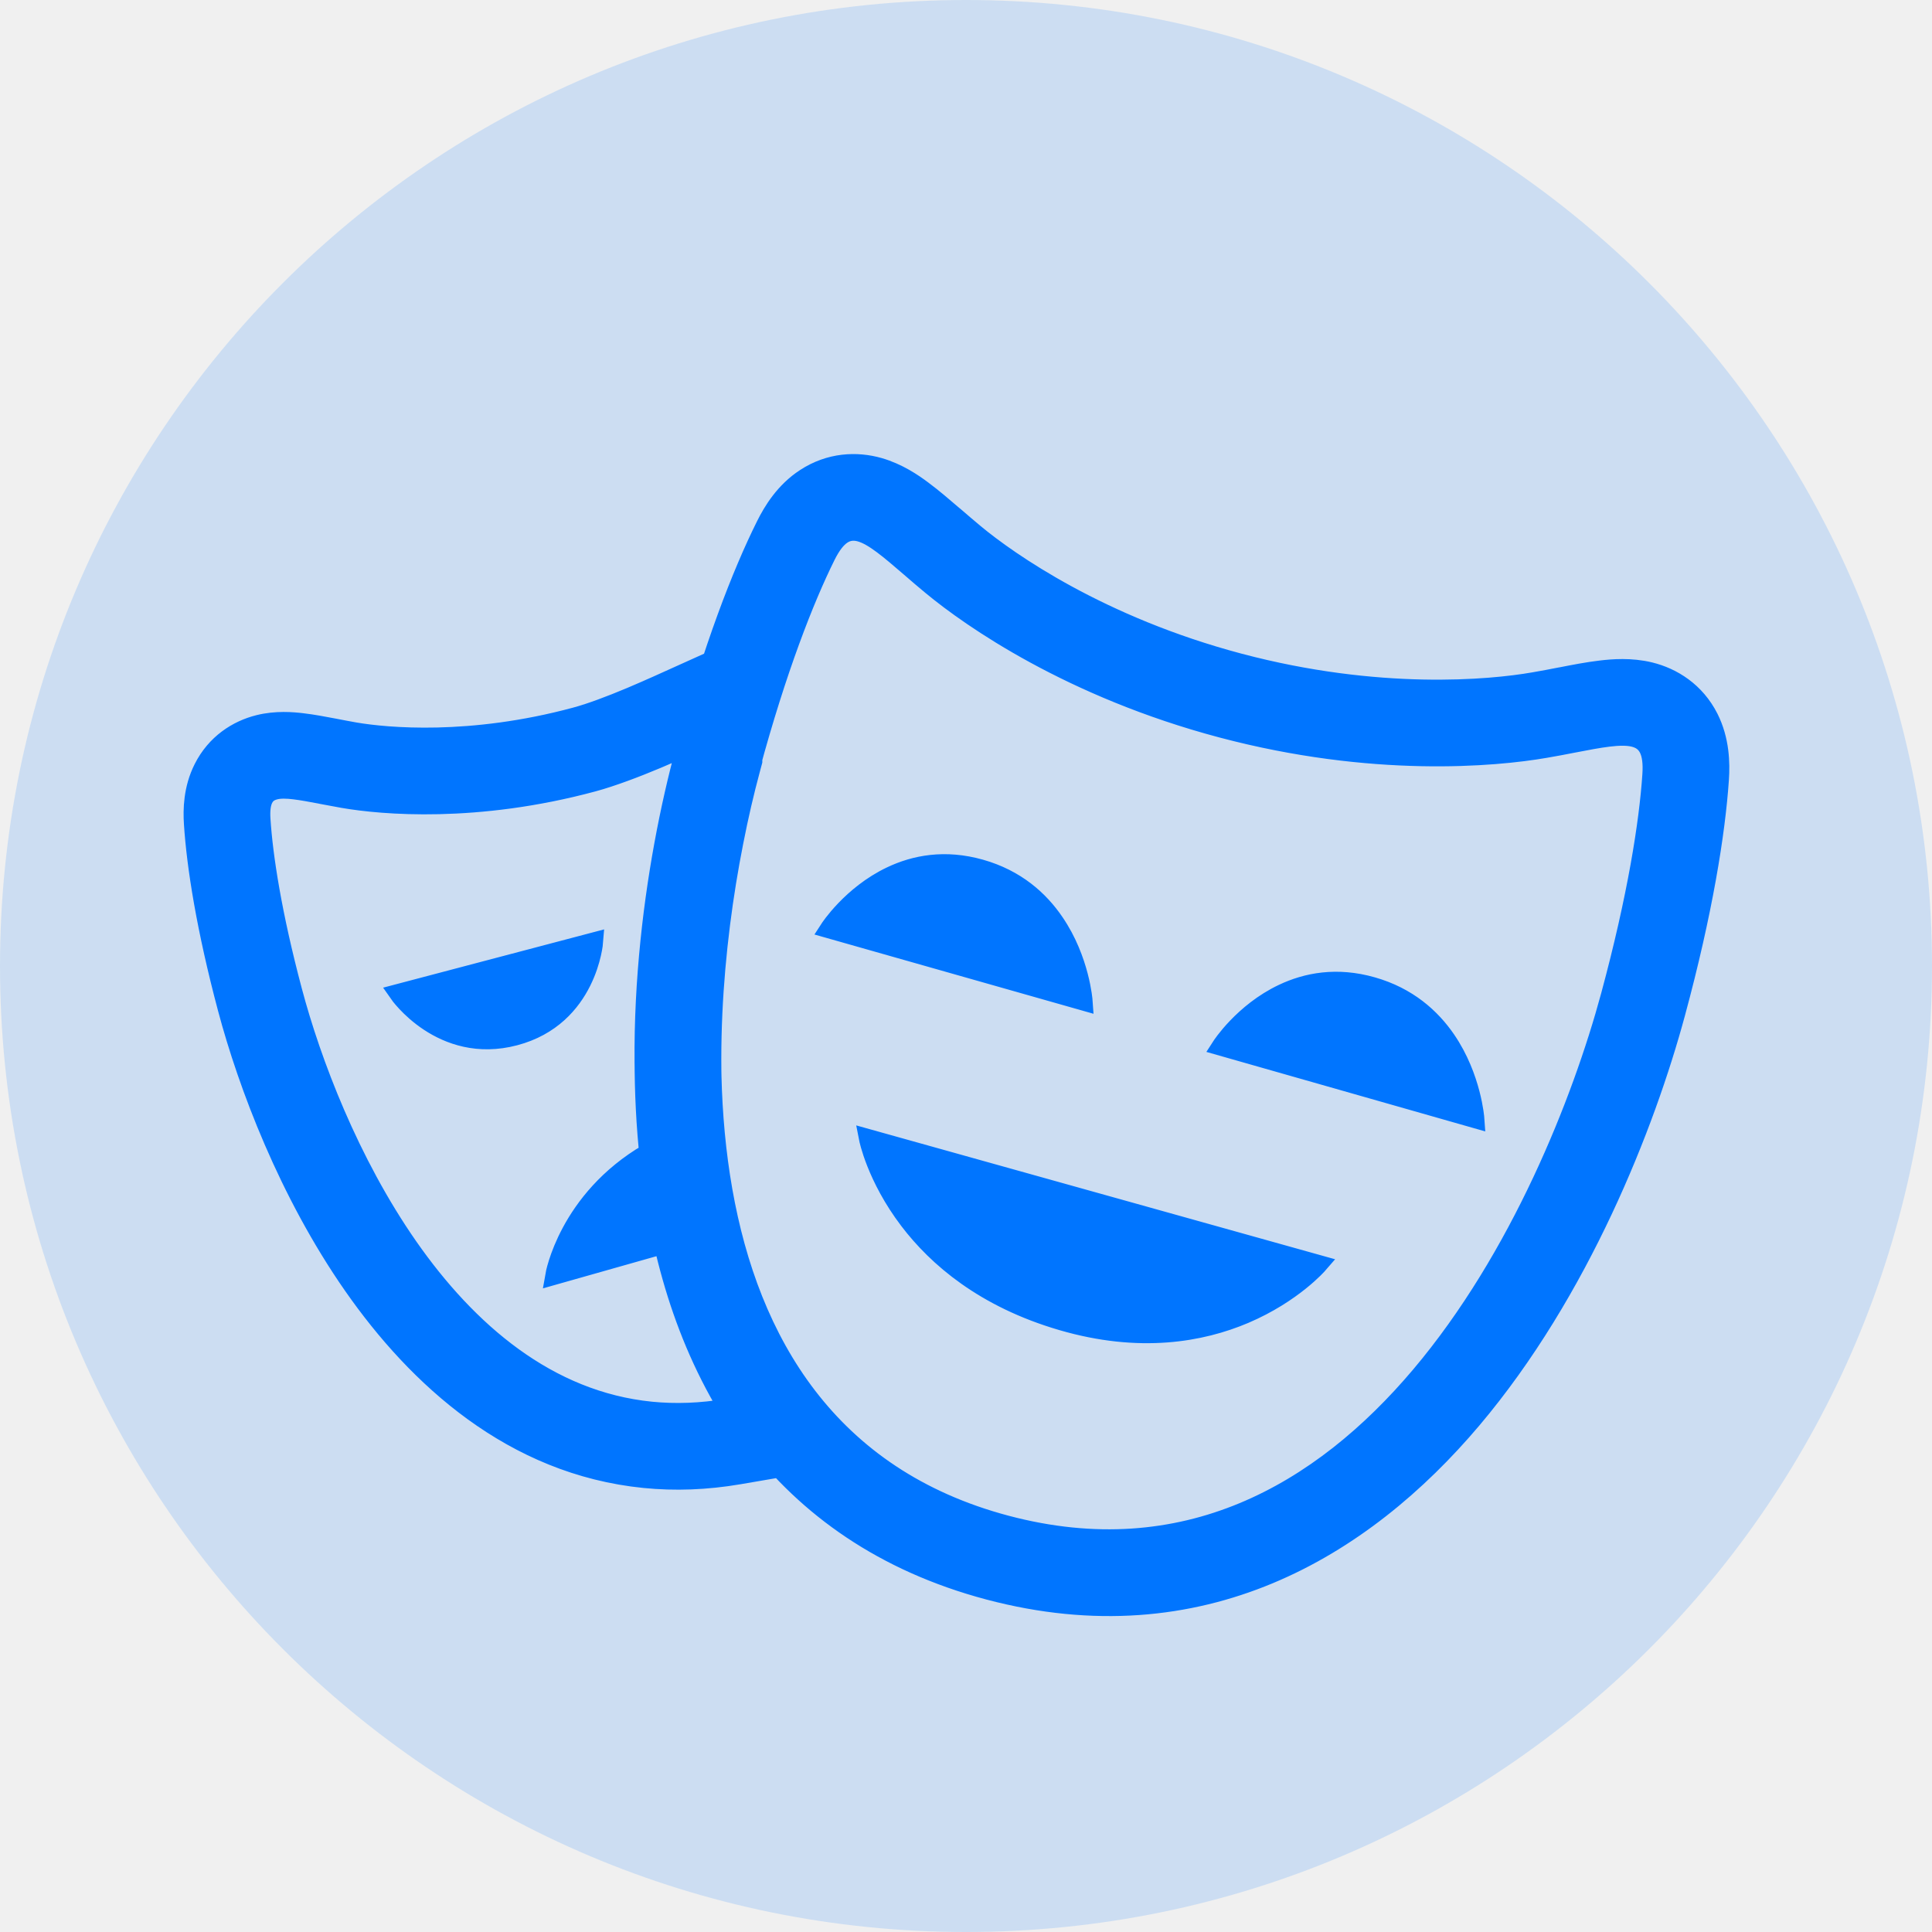
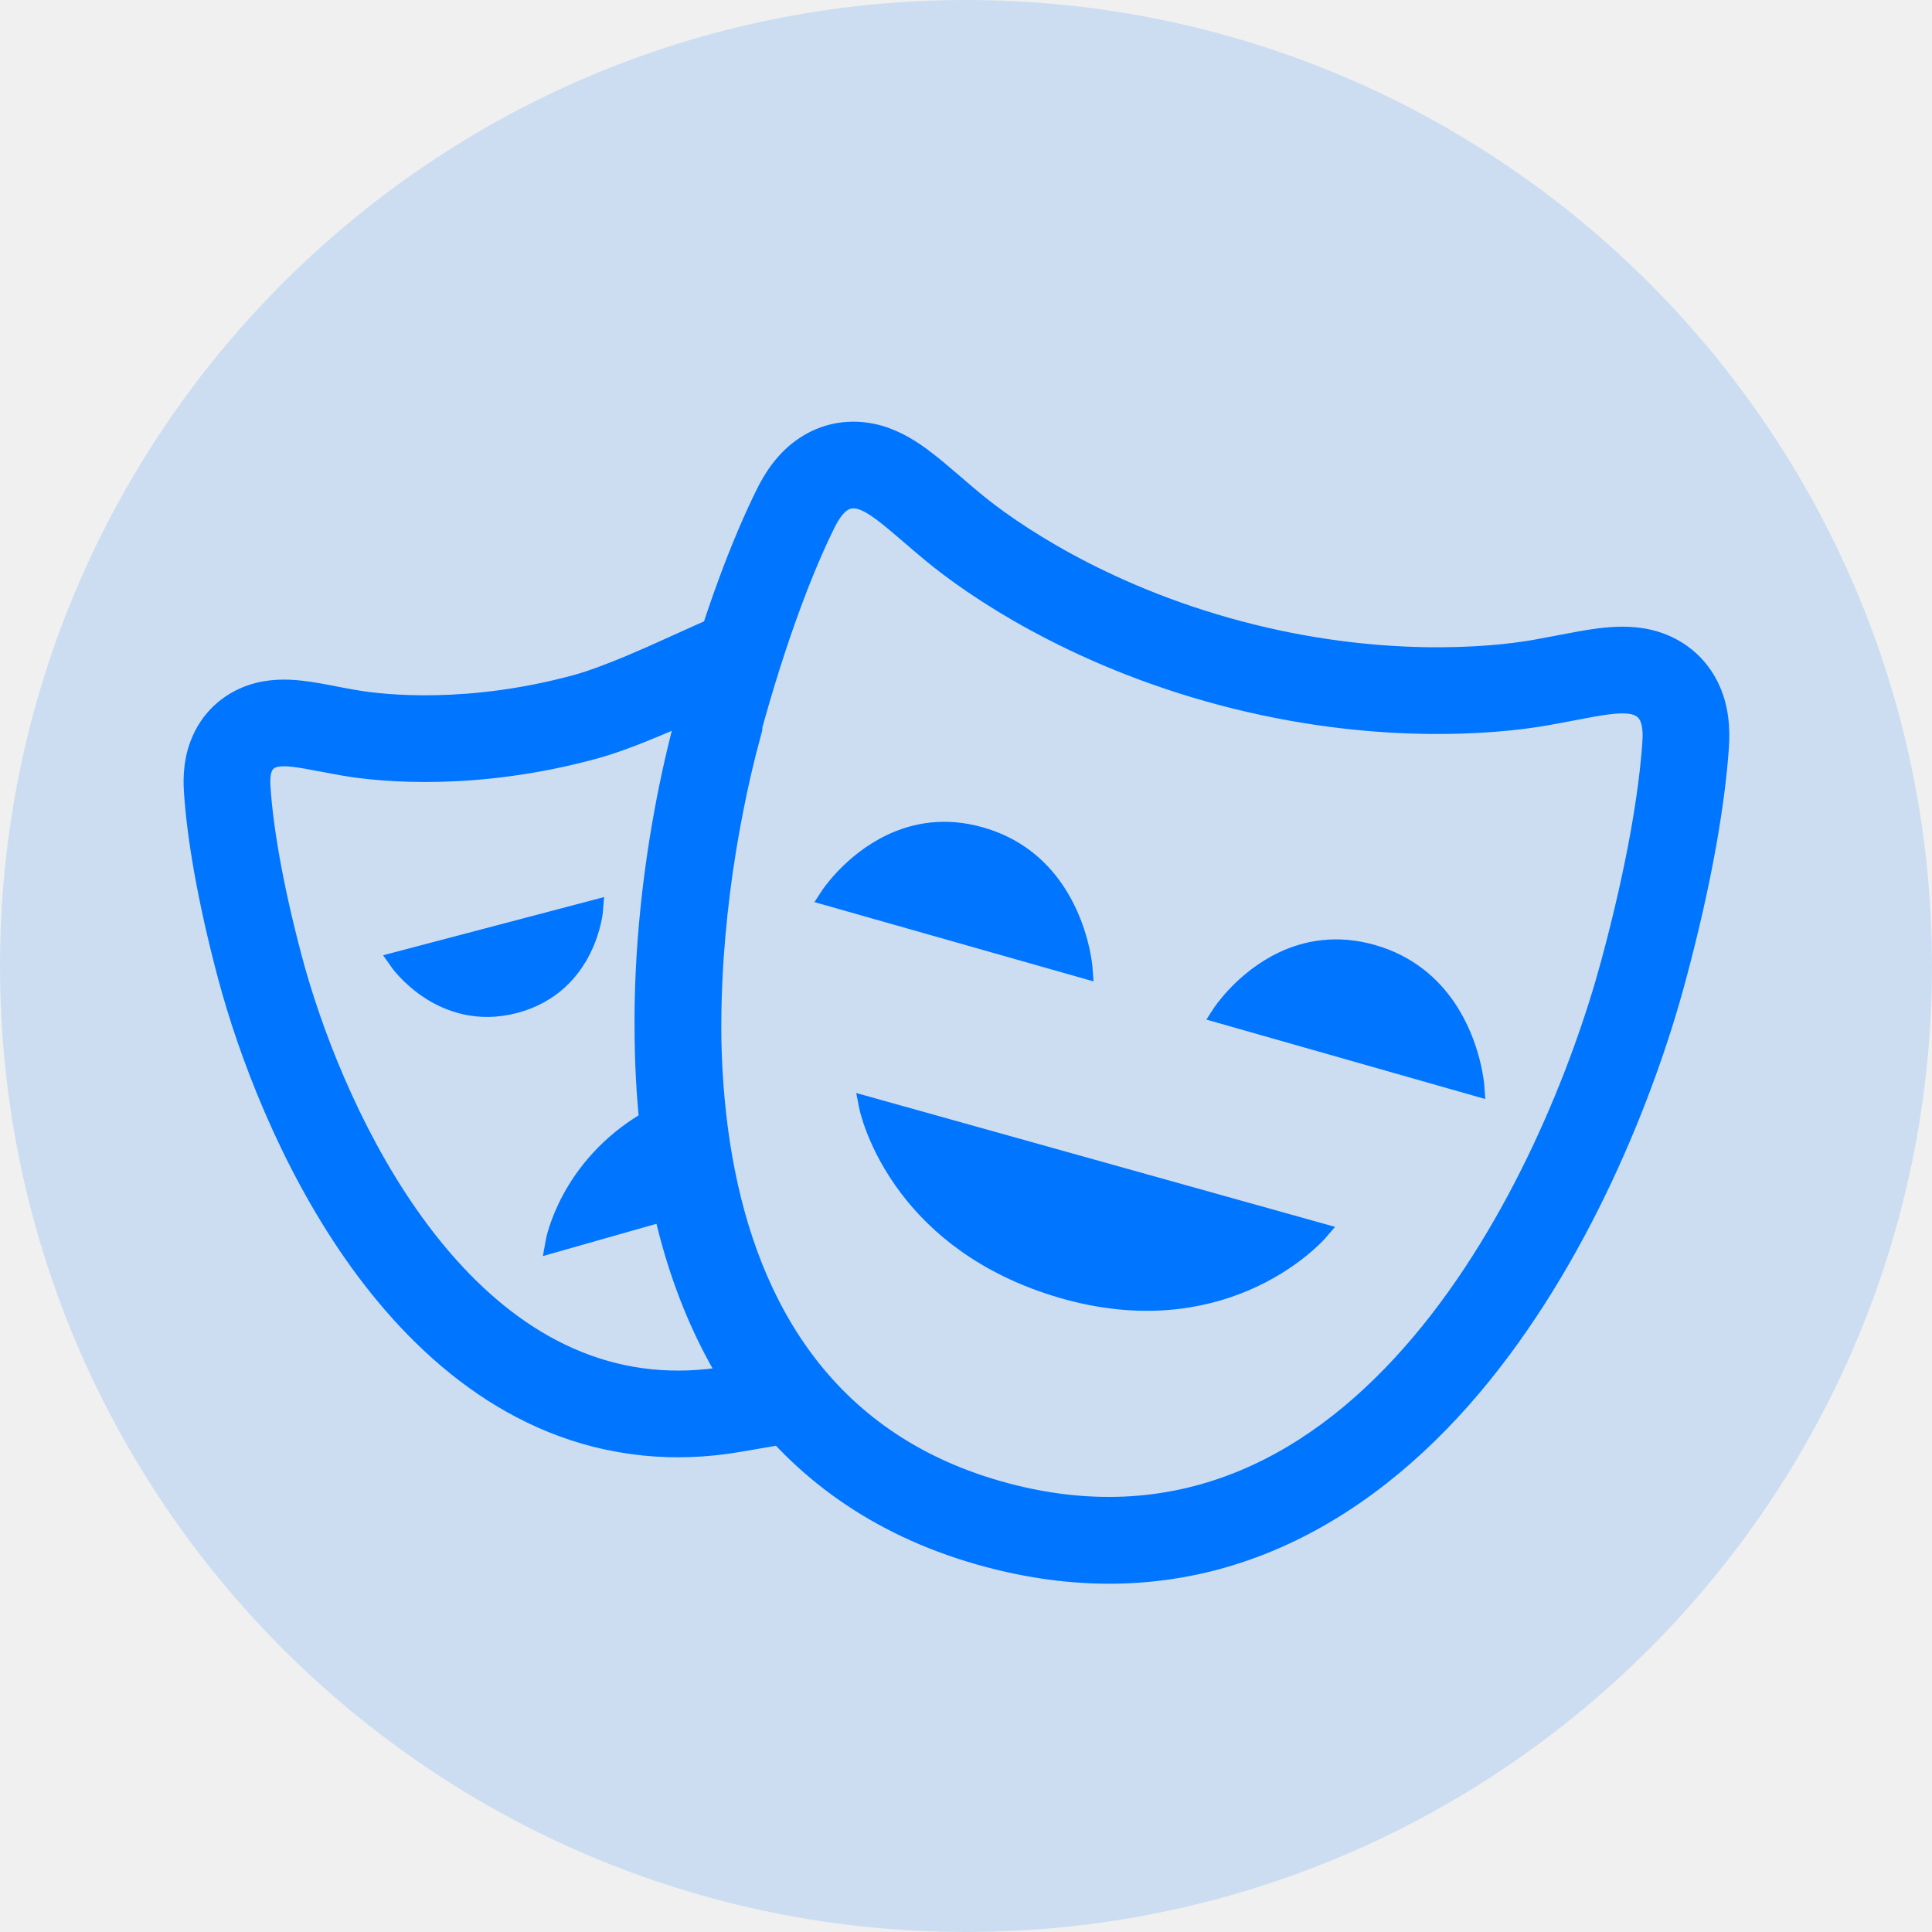
<svg xmlns="http://www.w3.org/2000/svg" width="26" height="26" viewBox="0 0 26 26" fill="none">
  <g clip-path="url(#clip0_1167_3733)">
    <path opacity="0.15" d="M13 26C20.18 26 26 20.18 26 13C26 5.82 20.18 0 13 0C5.82 0 0 5.82 0 13C0 20.18 5.82 26 13 26Z" fill="#0075FF" />
-     <path fill-rule="evenodd" clip-rule="evenodd" d="M18.468 13.273C17.989 13.136 17.584 13.215 17.264 13.367C16.727 13.621 16.431 14.082 16.431 14.082L19.851 15.057C19.851 15.057 19.812 14.5 19.467 13.994C19.261 13.693 18.947 13.409 18.468 13.273ZM11.157 12.502C11.157 12.502 11.454 12.041 11.99 11.786C12.311 11.633 12.716 11.554 13.196 11.69C13.676 11.826 13.99 12.11 14.195 12.412C14.54 12.917 14.579 13.474 14.579 13.474L11.157 12.502ZM12.229 16.424C11.785 15.84 11.684 15.32 11.684 15.32L17.744 17.014C17.744 17.014 17.402 17.41 16.75 17.688C16.168 17.935 15.34 18.087 14.288 17.779C13.245 17.474 12.61 16.925 12.229 16.424Z" fill="#0075FF" />
-     <path fill-rule="evenodd" clip-rule="evenodd" d="M8.724 15.513C8.75 15.767 8.784 16.021 8.828 16.273C8.856 16.432 8.888 16.591 8.924 16.75L7.463 17.164C7.463 17.164 7.638 16.147 8.724 15.513Z" fill="#0075FF" />
-     <path d="M7.992 12.673L5.36 13.367C5.36 13.367 5.941 14.206 6.928 13.946C7.915 13.686 7.992 12.673 7.992 12.673Z" fill="#0075FF" />
-     <path fill-rule="evenodd" clip-rule="evenodd" d="M3.515 11.025C3.547 11.527 3.667 12.306 3.941 13.335C4.196 14.295 4.706 15.639 5.499 16.777C6.294 17.916 7.372 18.849 8.763 18.988C9.088 19.02 9.43 19.009 9.79 18.948C9.622 18.669 9.476 18.378 9.35 18.08L10.195 17.724C10.305 17.985 10.431 18.235 10.575 18.473L11.27 19.624L9.945 19.851C9.506 19.926 9.081 19.941 8.672 19.9C6.898 19.723 5.613 18.543 4.747 17.301C3.875 16.05 3.329 14.6 3.055 13.571C2.77 12.5 2.637 11.66 2.6 11.083C2.588 10.898 2.592 10.616 2.731 10.34C2.9 10.003 3.192 9.818 3.48 9.746C3.716 9.687 3.939 9.707 4.071 9.723C4.209 9.739 4.36 9.768 4.487 9.792L4.503 9.795C4.593 9.813 4.681 9.829 4.775 9.846C5.201 9.919 6.329 10.025 7.74 9.645C7.788 9.632 7.843 9.616 7.904 9.596L8.188 10.467C8.116 10.491 8.045 10.512 7.979 10.53M8.694 9.285C8.417 9.407 8.137 9.52 7.904 9.596L8.188 10.467C8.463 10.377 8.774 10.251 9.063 10.124L9.121 10.098C9.154 10.084 9.186 10.07 9.217 10.055V10.124C9.134 10.434 9.053 10.78 8.979 11.153C8.691 12.613 8.52 14.495 8.83 16.272C8.937 16.886 9.105 17.498 9.35 18.08L10.195 17.724C9.981 17.216 9.83 16.671 9.733 16.114C9.45 14.487 9.603 12.726 9.879 11.331C9.948 10.977 10.025 10.651 10.103 10.361L10.134 10.245V8.637L8.841 9.22C8.811 9.233 8.78 9.247 8.75 9.26L8.694 9.285ZM7.979 10.53C6.413 10.952 5.146 10.84 4.618 10.749C4.516 10.731 4.42 10.713 4.331 10.696L4.314 10.692C4.181 10.667 4.063 10.645 3.963 10.633C3.914 10.627 3.867 10.623 3.819 10.623C3.771 10.623 3.732 10.628 3.701 10.636C3.665 10.645 3.634 10.659 3.61 10.677C3.589 10.693 3.568 10.715 3.55 10.751C3.519 10.813 3.507 10.903 3.515 11.025" fill="#0075FF" />
-     <path fill-rule="evenodd" clip-rule="evenodd" d="M10.299 7.072C10.397 6.874 10.558 6.611 10.834 6.431C11.165 6.214 11.528 6.198 11.832 6.285C12.085 6.358 12.291 6.498 12.422 6.597C12.558 6.698 12.702 6.822 12.83 6.932L12.845 6.944L12.247 7.639C11.688 7.158 11.402 6.912 11.119 7.48C10.83 8.062 10.46 9.007 10.101 10.331C9.325 13.197 8.746 19.245 13.542 20.519C18.339 21.79 20.893 16.265 21.669 13.398C22.027 12.074 22.184 11.073 22.227 10.427C22.27 9.794 21.897 9.866 21.169 10.006C21.054 10.029 20.93 10.052 20.797 10.075C20.113 10.194 18.471 10.342 16.443 9.804C14.414 9.266 13.068 8.326 12.535 7.884C12.431 7.798 12.335 7.716 12.247 7.639L12.845 6.944C12.934 7.021 13.024 7.098 13.12 7.178M13.12 7.178C13.574 7.555 14.804 8.421 16.678 8.918C18.552 9.415 20.057 9.274 20.64 9.172C20.763 9.151 20.88 9.129 20.995 9.106L21.014 9.103C21.181 9.07 21.368 9.034 21.537 9.014C21.7 8.994 21.948 8.974 22.204 9.036C22.51 9.111 22.82 9.304 23.001 9.661C23.15 9.958 23.157 10.268 23.142 10.488C23.093 11.208 22.924 12.271 22.554 13.637C22.147 15.142 21.267 17.381 19.814 19.102C18.338 20.849 16.162 22.161 13.307 21.405C10.45 20.646 9.226 18.429 8.829 16.181C8.44 13.97 8.809 11.596 9.217 10.091C9.587 8.725 9.976 7.72 10.299 7.072" fill="#0075FF" />
-     <path d="M9.35 18.08C9.476 18.378 9.622 18.669 9.79 18.948C9.43 19.009 9.088 19.02 8.763 18.988C7.372 18.849 6.294 17.916 5.499 16.777C4.706 15.639 4.196 14.295 3.941 13.335C3.667 12.306 3.547 11.527 3.515 11.025C3.507 10.903 3.519 10.813 3.55 10.751C3.568 10.715 3.589 10.693 3.61 10.677C3.634 10.659 3.665 10.645 3.701 10.636C3.732 10.628 3.771 10.623 3.819 10.623C3.867 10.623 3.914 10.627 3.963 10.633C4.063 10.645 4.181 10.667 4.314 10.692L4.331 10.696C4.42 10.713 4.516 10.731 4.618 10.749C5.146 10.84 6.413 10.952 7.979 10.53C8.045 10.512 8.116 10.491 8.188 10.467M9.35 18.08L10.195 17.724M9.35 18.08C9.105 17.498 8.937 16.886 8.83 16.272C8.52 14.495 8.691 12.613 8.979 11.153C9.053 10.78 9.134 10.434 9.217 10.124V10.055C9.186 10.07 9.154 10.084 9.121 10.098L9.063 10.124C8.774 10.251 8.463 10.377 8.188 10.467M10.195 17.724C10.305 17.985 10.431 18.235 10.575 18.473L11.27 19.624L9.945 19.851C9.506 19.926 9.081 19.941 8.672 19.9C6.898 19.723 5.613 18.543 4.747 17.301C3.875 16.05 3.329 14.6 3.055 13.571C2.77 12.5 2.637 11.66 2.6 11.083C2.588 10.898 2.592 10.616 2.731 10.34C2.9 10.003 3.192 9.818 3.48 9.746C3.716 9.687 3.939 9.707 4.071 9.723C4.209 9.739 4.36 9.768 4.487 9.792L4.503 9.795C4.593 9.813 4.681 9.829 4.775 9.846C5.201 9.919 6.329 10.025 7.74 9.645C7.788 9.632 7.843 9.616 7.904 9.596M10.195 17.724C9.981 17.216 9.83 16.671 9.733 16.114C9.45 14.487 9.603 12.726 9.879 11.331C9.948 10.977 10.025 10.651 10.103 10.361L10.134 10.245V8.637L8.841 9.22C8.811 9.233 8.78 9.247 8.75 9.26L8.694 9.285C8.417 9.407 8.137 9.52 7.904 9.596M7.904 9.596L8.188 10.467M12.845 6.944L12.83 6.932C12.702 6.822 12.558 6.698 12.422 6.597C12.291 6.498 12.085 6.358 11.832 6.285C11.528 6.198 11.165 6.214 10.834 6.431C10.558 6.611 10.397 6.874 10.299 7.072C9.976 7.72 9.587 8.725 9.217 10.091C8.809 11.596 8.44 13.97 8.829 16.181C9.226 18.429 10.45 20.646 13.307 21.405C16.162 22.161 18.338 20.849 19.814 19.102C21.267 17.381 22.147 15.142 22.554 13.637C22.924 12.271 23.093 11.208 23.142 10.488C23.157 10.268 23.15 9.958 23.001 9.661C22.82 9.304 22.51 9.111 22.204 9.036C21.948 8.974 21.7 8.994 21.537 9.014C21.368 9.034 21.181 9.07 21.014 9.103L20.995 9.106C20.88 9.129 20.763 9.151 20.64 9.172C20.057 9.274 18.552 9.415 16.678 8.918C14.804 8.421 13.574 7.555 13.12 7.178C13.024 7.098 12.934 7.021 12.845 6.944ZM12.845 6.944L12.247 7.639M12.247 7.639C11.688 7.158 11.402 6.912 11.119 7.48C10.83 8.062 10.46 9.007 10.101 10.331C9.325 13.197 8.746 19.245 13.542 20.519C18.339 21.79 20.893 16.265 21.669 13.398C22.027 12.074 22.184 11.073 22.227 10.427C22.27 9.794 21.897 9.866 21.169 10.006C21.054 10.029 20.93 10.052 20.797 10.075C20.113 10.194 18.471 10.342 16.443 9.804C14.414 9.266 13.068 8.326 12.535 7.884C12.431 7.798 12.335 7.716 12.247 7.639ZM18.468 13.273C17.989 13.136 17.584 13.215 17.264 13.367C16.727 13.621 16.431 14.082 16.431 14.082L19.851 15.057C19.851 15.057 19.812 14.5 19.467 13.994C19.261 13.693 18.947 13.409 18.468 13.273ZM11.157 12.502C11.157 12.502 11.454 12.041 11.99 11.786C12.311 11.633 12.716 11.554 13.196 11.69C13.676 11.826 13.99 12.11 14.195 12.412C14.54 12.917 14.579 13.474 14.579 13.474L11.157 12.502ZM12.229 16.424C11.785 15.84 11.684 15.32 11.684 15.32L17.744 17.014C17.744 17.014 17.402 17.41 16.75 17.688C16.168 17.935 15.34 18.087 14.288 17.779C13.245 17.474 12.61 16.925 12.229 16.424ZM8.724 15.513C8.75 15.767 8.784 16.021 8.828 16.273C8.856 16.432 8.888 16.591 8.924 16.75L7.463 17.164C7.463 17.164 7.638 16.147 8.724 15.513ZM7.992 12.673L5.36 13.367C5.36 13.367 5.941 14.206 6.928 13.946C7.915 13.686 7.992 12.673 7.992 12.673Z" stroke="#0075FF" stroke-width="0.25" />
+     <path fill-rule="evenodd" clip-rule="evenodd" d="M18.468 12.837C17.989 12.701 17.584 12.779 17.264 12.931C16.727 13.186 16.431 13.647 16.431 13.647L19.851 14.621C19.851 14.621 19.812 14.064 19.467 13.558C19.261 13.257 18.947 12.973 18.468 12.837ZM11.157 12.066C11.157 12.066 11.454 11.605 11.99 11.35C12.311 11.197 12.716 11.118 13.196 11.255C13.676 11.391 13.99 11.675 14.195 11.976C14.54 12.482 14.579 13.038 14.579 13.038L11.157 12.066ZM12.229 15.988C11.785 15.404 11.684 14.884 11.684 14.884L17.744 16.578C17.744 16.578 17.402 16.975 16.75 17.252C16.168 17.499 15.34 17.651 14.288 17.344C13.245 17.038 12.61 16.49 12.229 15.988Z" fill="#0075FF" />
+     <path fill-rule="evenodd" clip-rule="evenodd" d="M8.724 15.077C8.75 15.332 8.784 15.585 8.828 15.837C8.856 15.996 8.888 16.156 8.924 16.314L7.463 16.729C7.463 16.729 7.638 15.712 8.724 15.077Z" fill="#0075FF" />
+     <path d="M7.992 12.238L5.36 12.931C5.36 12.931 5.941 13.77 6.928 13.511C7.915 13.25 7.992 12.238 7.992 12.238Z" fill="#0075FF" />
+     <path fill-rule="evenodd" clip-rule="evenodd" d="M3.515 10.589C3.547 11.091 3.667 11.87 3.941 12.899C4.196 13.859 4.706 15.203 5.499 16.341C6.294 17.481 7.372 18.413 8.763 18.552C9.088 18.584 9.43 18.574 9.79 18.512C9.622 18.233 9.476 17.943 9.35 17.644L10.195 17.288C10.305 17.549 10.431 17.8 10.575 18.038L11.27 19.188L9.945 19.415C9.506 19.491 9.081 19.505 8.672 19.464C6.898 19.287 5.613 18.107 4.747 16.866C3.875 15.615 3.329 14.164 3.055 13.135C2.77 12.065 2.637 11.224 2.6 10.647C2.588 10.462 2.592 10.181 2.731 9.904C2.9 9.567 3.192 9.382 3.48 9.31C3.716 9.252 3.939 9.271 4.071 9.287C4.209 9.303 4.36 9.332 4.487 9.356L4.503 9.36C4.593 9.377 4.681 9.394 4.775 9.41C5.201 9.484 6.329 9.59 7.74 9.209C7.788 9.196 7.843 9.18 7.904 9.16L8.188 10.032C8.116 10.055 8.045 10.076 7.979 10.094M8.694 8.849C8.417 8.971 8.137 9.084 7.904 9.16L8.188 10.032C8.463 9.942 8.774 9.815 9.063 9.689L9.121 9.663C9.154 9.648 9.186 9.634 9.217 9.62V9.689C9.134 9.998 9.053 10.344 8.979 10.718C8.691 12.178 8.52 14.059 8.83 15.836C8.937 16.45 9.105 17.062 9.35 17.644L10.195 17.288C9.981 16.78 9.83 16.236 9.733 15.678C9.45 14.051 9.603 12.291 9.879 10.895C9.948 10.541 10.025 10.215 10.103 9.926L10.134 9.809V8.202L8.841 8.784C8.811 8.797 8.78 8.811 8.75 8.825L8.694 8.849ZM7.979 10.094C6.413 10.517 5.146 10.405 4.618 10.313C4.516 10.295 4.42 10.277 4.331 10.26L4.314 10.257C4.181 10.231 4.063 10.209 3.963 10.197C3.914 10.191 3.867 10.187 3.819 10.187C3.771 10.188 3.732 10.192 3.701 10.2C3.665 10.209 3.634 10.224 3.61 10.242C3.589 10.258 3.568 10.279 3.55 10.315C3.519 10.378 3.507 10.467 3.515 10.589" fill="#0075FF" />
+     <path fill-rule="evenodd" clip-rule="evenodd" d="M10.299 6.636C10.397 6.438 10.558 6.176 10.834 5.995C11.165 5.778 11.528 5.762 11.832 5.849C12.085 5.922 12.291 6.063 12.422 6.161C12.558 6.262 12.702 6.386 12.83 6.496L12.845 6.509L12.247 7.204C11.688 6.723 11.402 6.476 11.119 7.044C10.83 7.626 10.46 8.571 10.101 9.895C9.325 12.762 8.746 18.81 13.542 20.083C18.339 21.354 20.893 15.829 21.669 12.962C22.027 11.639 22.184 10.637 22.227 9.991C22.27 9.359 21.897 9.431 21.169 9.571C21.054 9.593 20.93 9.617 20.797 9.64C20.113 9.759 18.471 9.906 16.443 9.368C14.414 8.83 13.068 7.89 12.535 7.448C12.431 7.362 12.335 7.28 12.247 7.204L12.845 6.509C12.934 6.586 13.024 6.663 13.12 6.742M13.12 6.742C13.574 7.119 14.804 7.985 16.678 8.482C18.552 8.979 20.057 8.838 20.64 8.737C20.763 8.715 20.88 8.693 20.995 8.671L21.014 8.667C21.181 8.635 21.368 8.599 21.537 8.578C21.7 8.559 21.948 8.538 22.204 8.6C22.51 8.675 22.82 8.869 23.001 9.226C23.15 9.522 23.157 9.832 23.142 10.052C23.093 10.773 22.924 11.835 22.554 13.201C22.147 14.707 21.267 16.945 19.814 18.666C18.338 20.414 16.162 21.726 13.307 20.969C10.45 20.211 9.226 17.994 8.829 15.746C8.44 13.535 8.809 11.16 9.217 9.656C9.587 8.289 9.976 7.285 10.299 6.636" fill="#0075FF" />
+     <path d="M9.35 17.644C9.476 17.943 9.622 18.233 9.79 18.512C9.43 18.574 9.088 18.584 8.763 18.552C7.372 18.413 6.294 17.481 5.499 16.341C4.706 15.203 4.196 13.859 3.941 12.899C3.667 11.87 3.547 11.091 3.515 10.589C3.507 10.467 3.519 10.378 3.55 10.315C3.568 10.279 3.589 10.258 3.61 10.242C3.634 10.224 3.665 10.209 3.701 10.2C3.732 10.192 3.771 10.188 3.819 10.187C3.867 10.187 3.914 10.191 3.963 10.197C4.063 10.209 4.181 10.231 4.314 10.257L4.331 10.26C4.42 10.277 4.516 10.295 4.618 10.313C5.146 10.405 6.413 10.517 7.979 10.094C8.045 10.076 8.116 10.055 8.188 10.032M9.35 17.644L10.195 17.288M9.35 17.644C9.105 17.062 8.937 16.45 8.83 15.836C8.52 14.059 8.691 12.178 8.979 10.718C9.053 10.344 9.134 9.998 9.217 9.689V9.62C9.186 9.634 9.154 9.648 9.121 9.663L9.063 9.689C8.774 9.815 8.463 9.942 8.188 10.032M10.195 17.288C10.305 17.549 10.431 17.8 10.575 18.038L11.27 19.188L9.945 19.415C9.506 19.491 9.081 19.505 8.672 19.464C6.898 19.287 5.613 18.107 4.747 16.866C3.875 15.615 3.329 14.164 3.055 13.135C2.77 12.065 2.637 11.224 2.6 10.647C2.588 10.462 2.592 10.181 2.731 9.904C2.9 9.567 3.192 9.382 3.48 9.31C3.716 9.252 3.939 9.271 4.071 9.287C4.209 9.303 4.36 9.332 4.487 9.356L4.503 9.36C4.593 9.377 4.681 9.394 4.775 9.41C5.201 9.484 6.329 9.59 7.74 9.209C7.788 9.196 7.843 9.18 7.904 9.16M10.195 17.288C9.981 16.78 9.83 16.236 9.733 15.678C9.45 14.051 9.603 12.291 9.879 10.895C9.948 10.541 10.025 10.215 10.103 9.926L10.134 9.809V8.202L8.841 8.784C8.811 8.797 8.78 8.811 8.75 8.825L8.694 8.849C8.417 8.971 8.137 9.084 7.904 9.16M7.904 9.16L8.188 10.032M12.845 6.509L12.83 6.496C12.702 6.386 12.558 6.262 12.422 6.161C12.291 6.063 12.085 5.922 11.832 5.849C11.528 5.762 11.165 5.778 10.834 5.995C10.558 6.176 10.397 6.438 10.299 6.636C9.976 7.285 9.587 8.289 9.217 9.656C8.809 11.16 8.44 13.535 8.829 15.746C9.226 17.994 10.45 20.211 13.307 20.969C16.162 21.726 18.338 20.414 19.814 18.666C21.267 16.945 22.147 14.707 22.554 13.201C22.924 11.835 23.093 10.773 23.142 10.052C23.157 9.832 23.15 9.522 23.001 9.226C22.82 8.869 22.51 8.675 22.204 8.6C21.948 8.538 21.7 8.559 21.537 8.578C21.368 8.599 21.181 8.635 21.014 8.667L20.995 8.671C20.88 8.693 20.763 8.715 20.64 8.737C20.057 8.838 18.552 8.979 16.678 8.482C14.804 7.985 13.574 7.119 13.12 6.742C13.024 6.663 12.934 6.586 12.845 6.509ZM12.845 6.509L12.247 7.204M12.247 7.204C11.688 6.723 11.402 6.476 11.119 7.044C10.83 7.626 10.46 8.571 10.101 9.895C9.325 12.762 8.746 18.81 13.542 20.083C18.339 21.354 20.893 15.829 21.669 12.962C22.027 11.639 22.184 10.637 22.227 9.991C22.27 9.359 21.897 9.431 21.169 9.571C21.054 9.593 20.93 9.617 20.797 9.64C20.113 9.759 18.471 9.906 16.443 9.368C14.414 8.83 13.068 7.89 12.535 7.448C12.431 7.362 12.335 7.28 12.247 7.204ZM18.468 12.837C17.989 12.701 17.584 12.779 17.264 12.931C16.727 13.186 16.431 13.647 16.431 13.647L19.851 14.621C19.851 14.621 19.812 14.064 19.467 13.558C19.261 13.257 18.947 12.973 18.468 12.837ZM11.157 12.066C11.157 12.066 11.454 11.605 11.99 11.35C12.311 11.197 12.716 11.118 13.196 11.255C13.676 11.391 13.99 11.675 14.195 11.976C14.54 12.482 14.579 13.038 14.579 13.038L11.157 12.066ZM12.229 15.988C11.785 15.404 11.684 14.884 11.684 14.884L17.744 16.578C17.744 16.578 17.402 16.975 16.75 17.252C16.168 17.499 15.34 17.651 14.288 17.344C13.245 17.038 12.61 16.49 12.229 15.988ZM8.724 15.077C8.75 15.332 8.784 15.585 8.828 15.837C8.856 15.996 8.888 16.156 8.924 16.314L7.463 16.729C7.463 16.729 7.638 15.712 8.724 15.077ZM7.992 12.238L5.36 12.931C5.36 12.931 5.941 13.77 6.928 13.511C7.915 13.25 7.992 12.238 7.992 12.238Z" stroke="#0075FF" stroke-width="0.25" />
  </g>
  <defs>
    <clipPath id="clip0_1167_3733">
      <rect width="26" height="26" fill="white" />
    </clipPath>
  </defs>
</svg>
